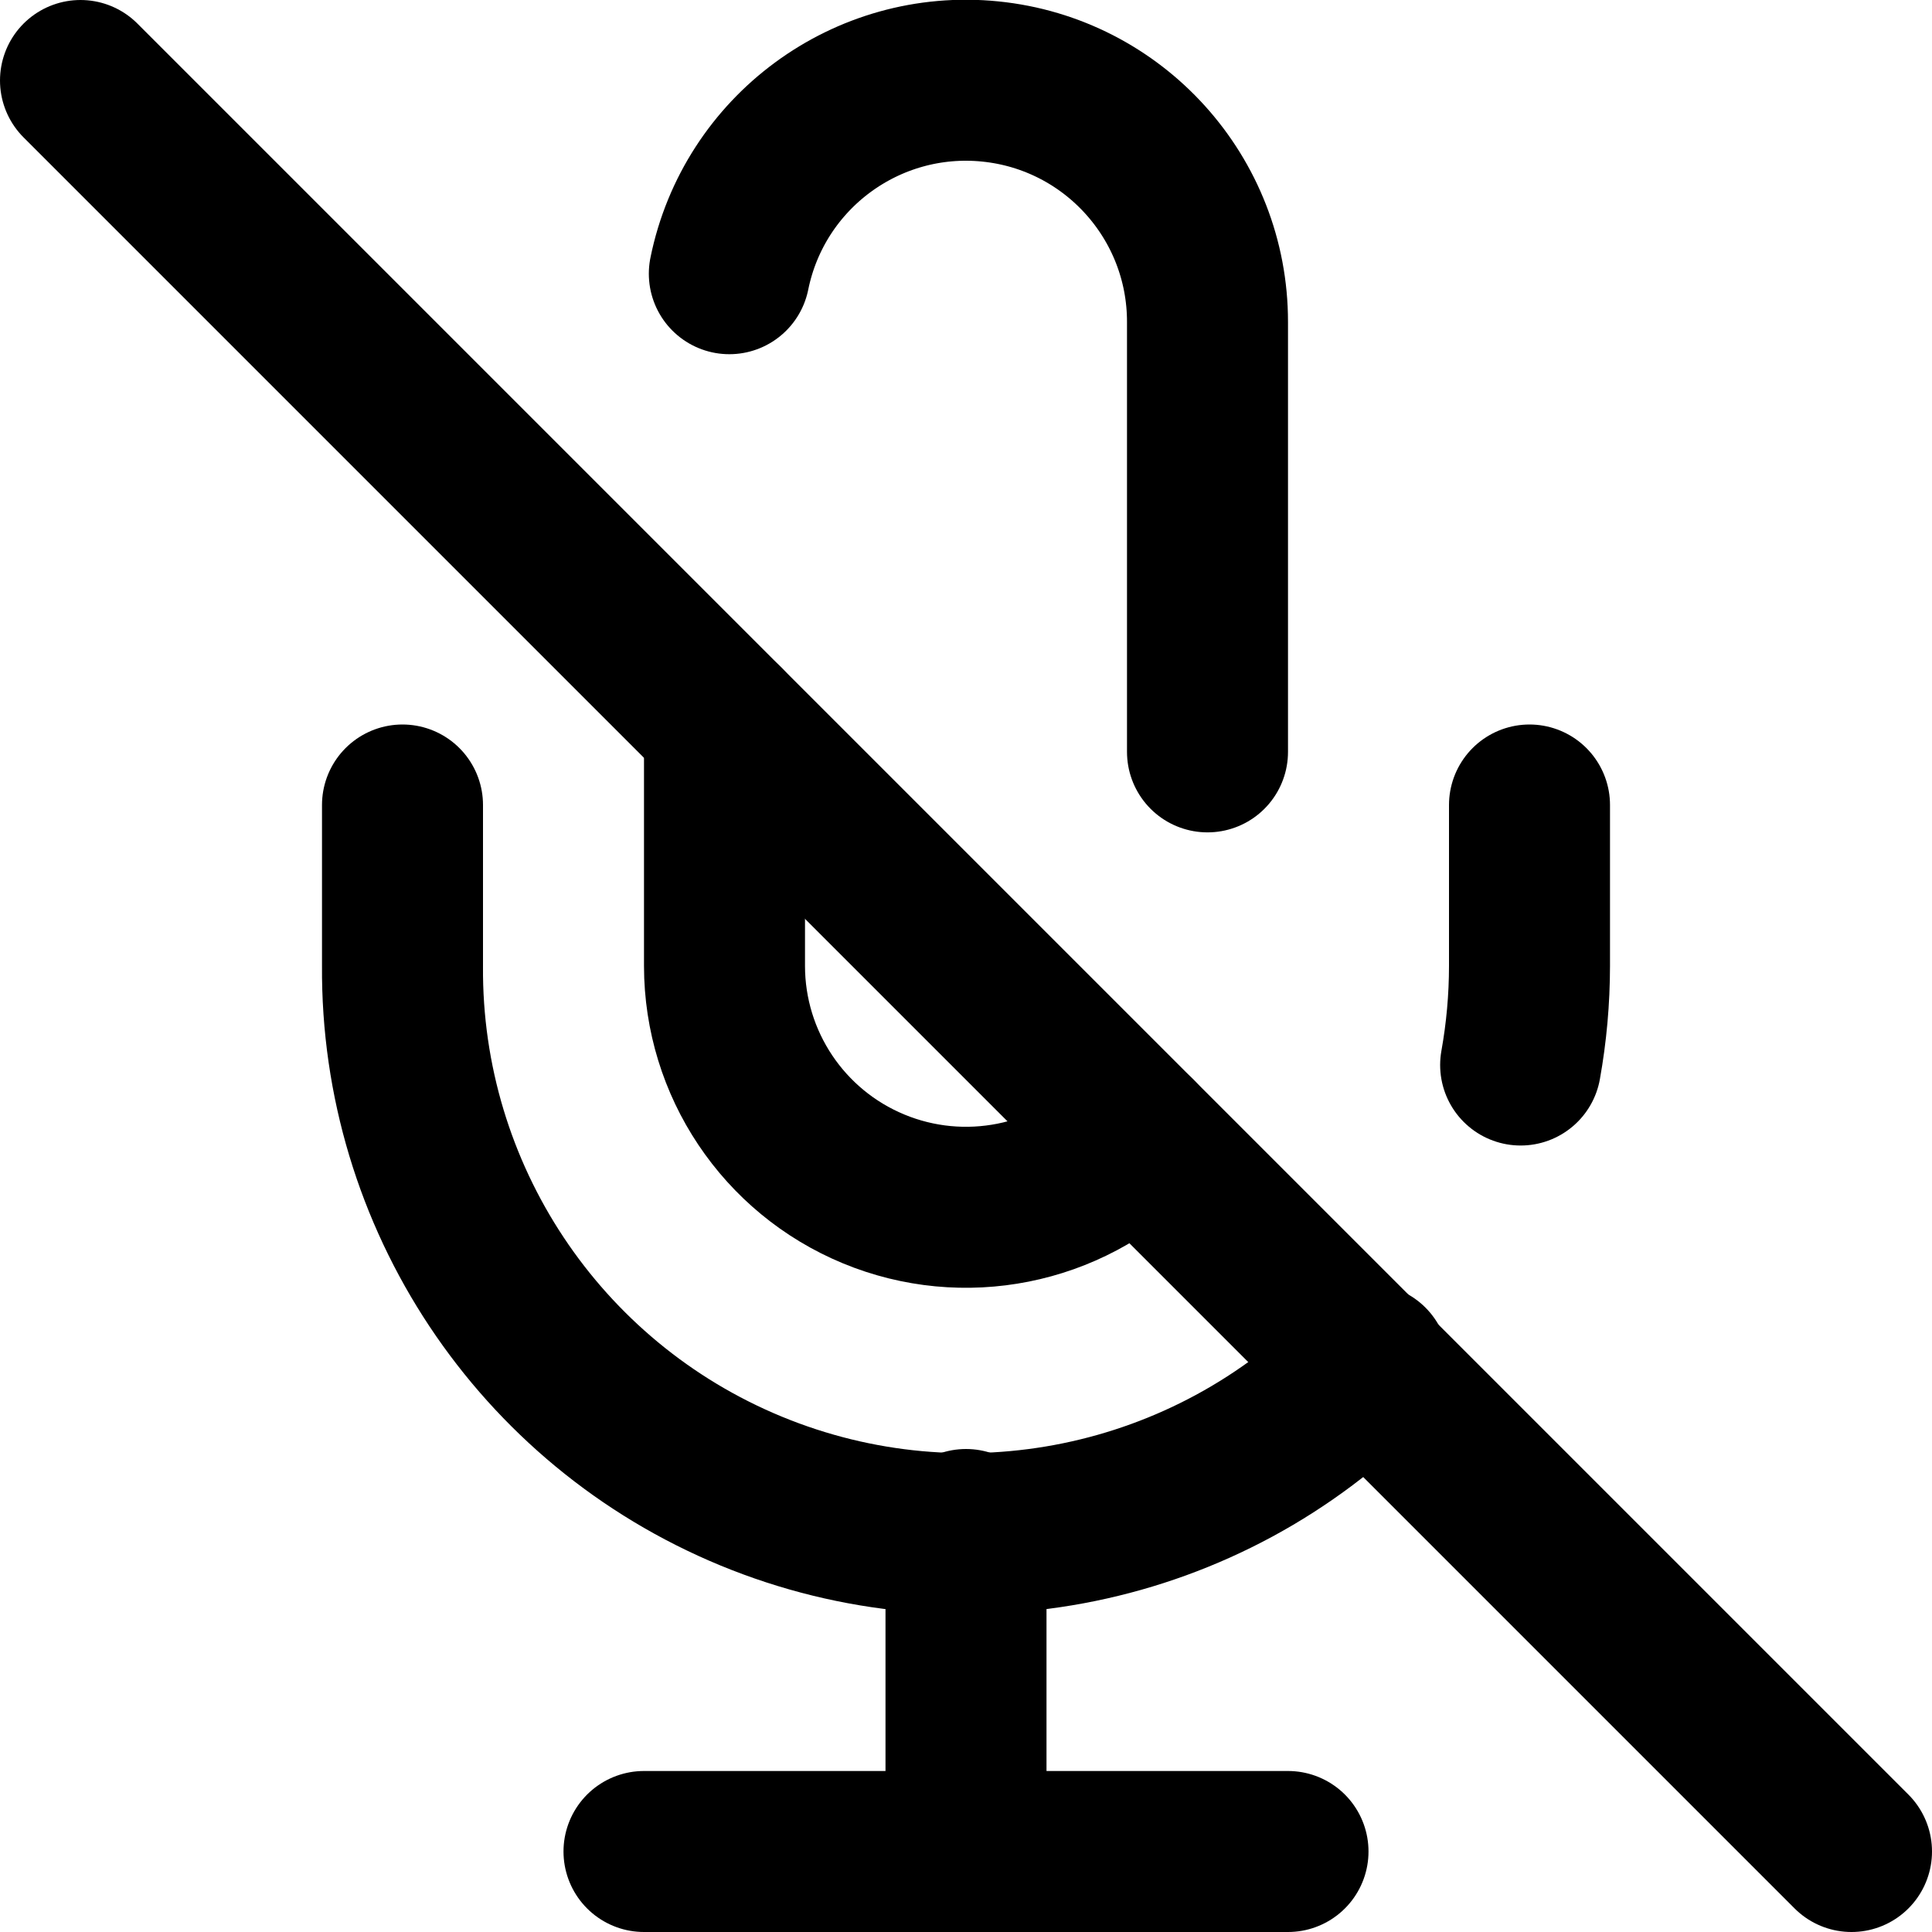
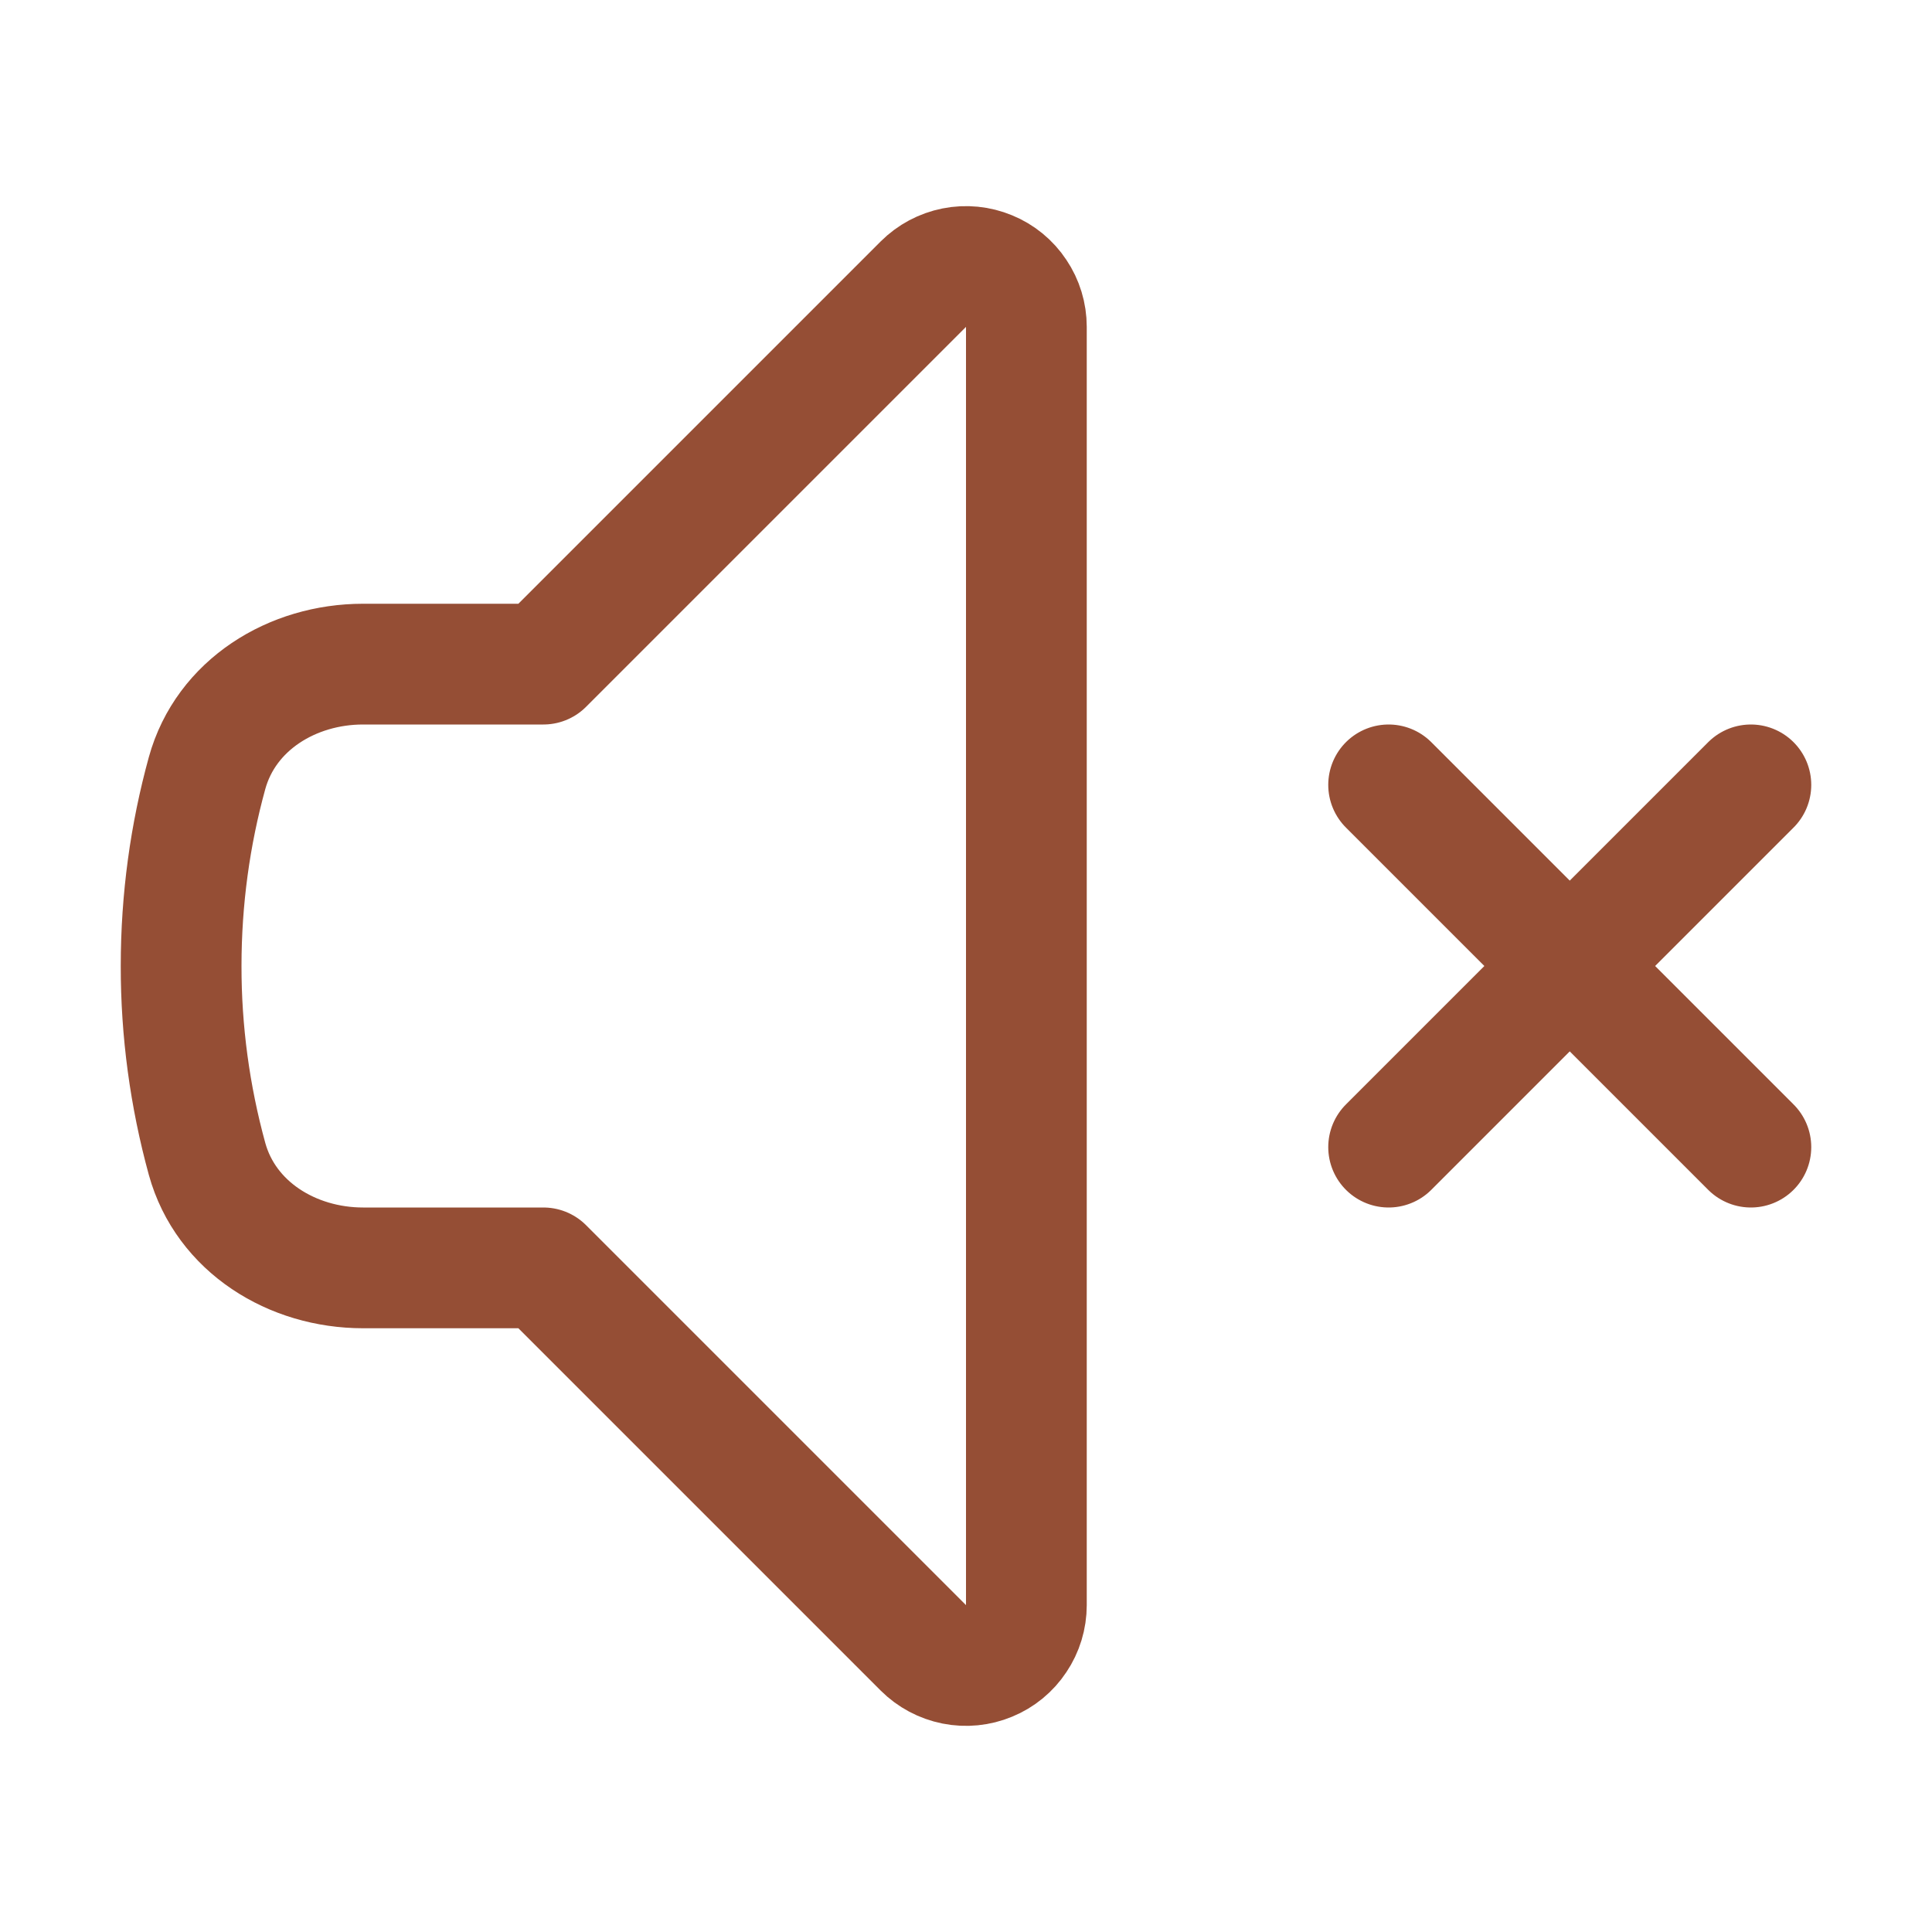
- <svg xmlns="http://www.w3.org/2000/svg" width="24" height="24" viewBox="0 0 24 24" fill="none" stroke="currentColor" stroke-width="2" stroke-linecap="round" stroke-linejoin="round" class="feather feather-mic-off">
-   <line x1="1" y1="1" x2="23" y2="23" />
-   <path d="M9 9v3a3 3 0 0 0 5.12 2.12M15 9.34V4a3 3 0 0 0-5.94-.6" />
-   <path d="M17 16.95A7 7 0 0 1 5 12v-2m14 0v2a7 7 0 0 1-.11 1.23" />
-   <line x1="12" y1="19" x2="12" y2="23" />
-   <line x1="8" y1="23" x2="16" y2="23" />
+ <svg xmlns="http://www.w3.org/2000/svg" width="24" height="24" viewBox="0 0 24 24" fill="none">
+   <path d="M17.25 9.75L19.5 12M19.5 12L21.75 14.25M19.5 12L21.75 9.75M19.5 12L17.25 14.25M6.75 8.25L11.47 3.53C11.575 3.425 11.709 3.354 11.854 3.325C11.999 3.296 12.15 3.311 12.287 3.368C12.424 3.424 12.541 3.52 12.623 3.644C12.706 3.767 12.75 3.912 12.75 4.06V19.94C12.75 20.088 12.706 20.233 12.623 20.356C12.541 20.48 12.424 20.576 12.287 20.632C12.15 20.689 11.999 20.704 11.854 20.675C11.709 20.646 11.575 20.575 11.47 20.47L6.75 15.75H4.51C3.63 15.75 2.806 15.243 2.572 14.396C2.358 13.615 2.249 12.809 2.25 12C2.25 11.17 2.362 10.367 2.572 9.604C2.806 8.756 3.63 8.25 4.51 8.25H6.75Z" stroke="#954E35" stroke-width="1.5" stroke-linecap="round" stroke-linejoin="round" />
</svg>
